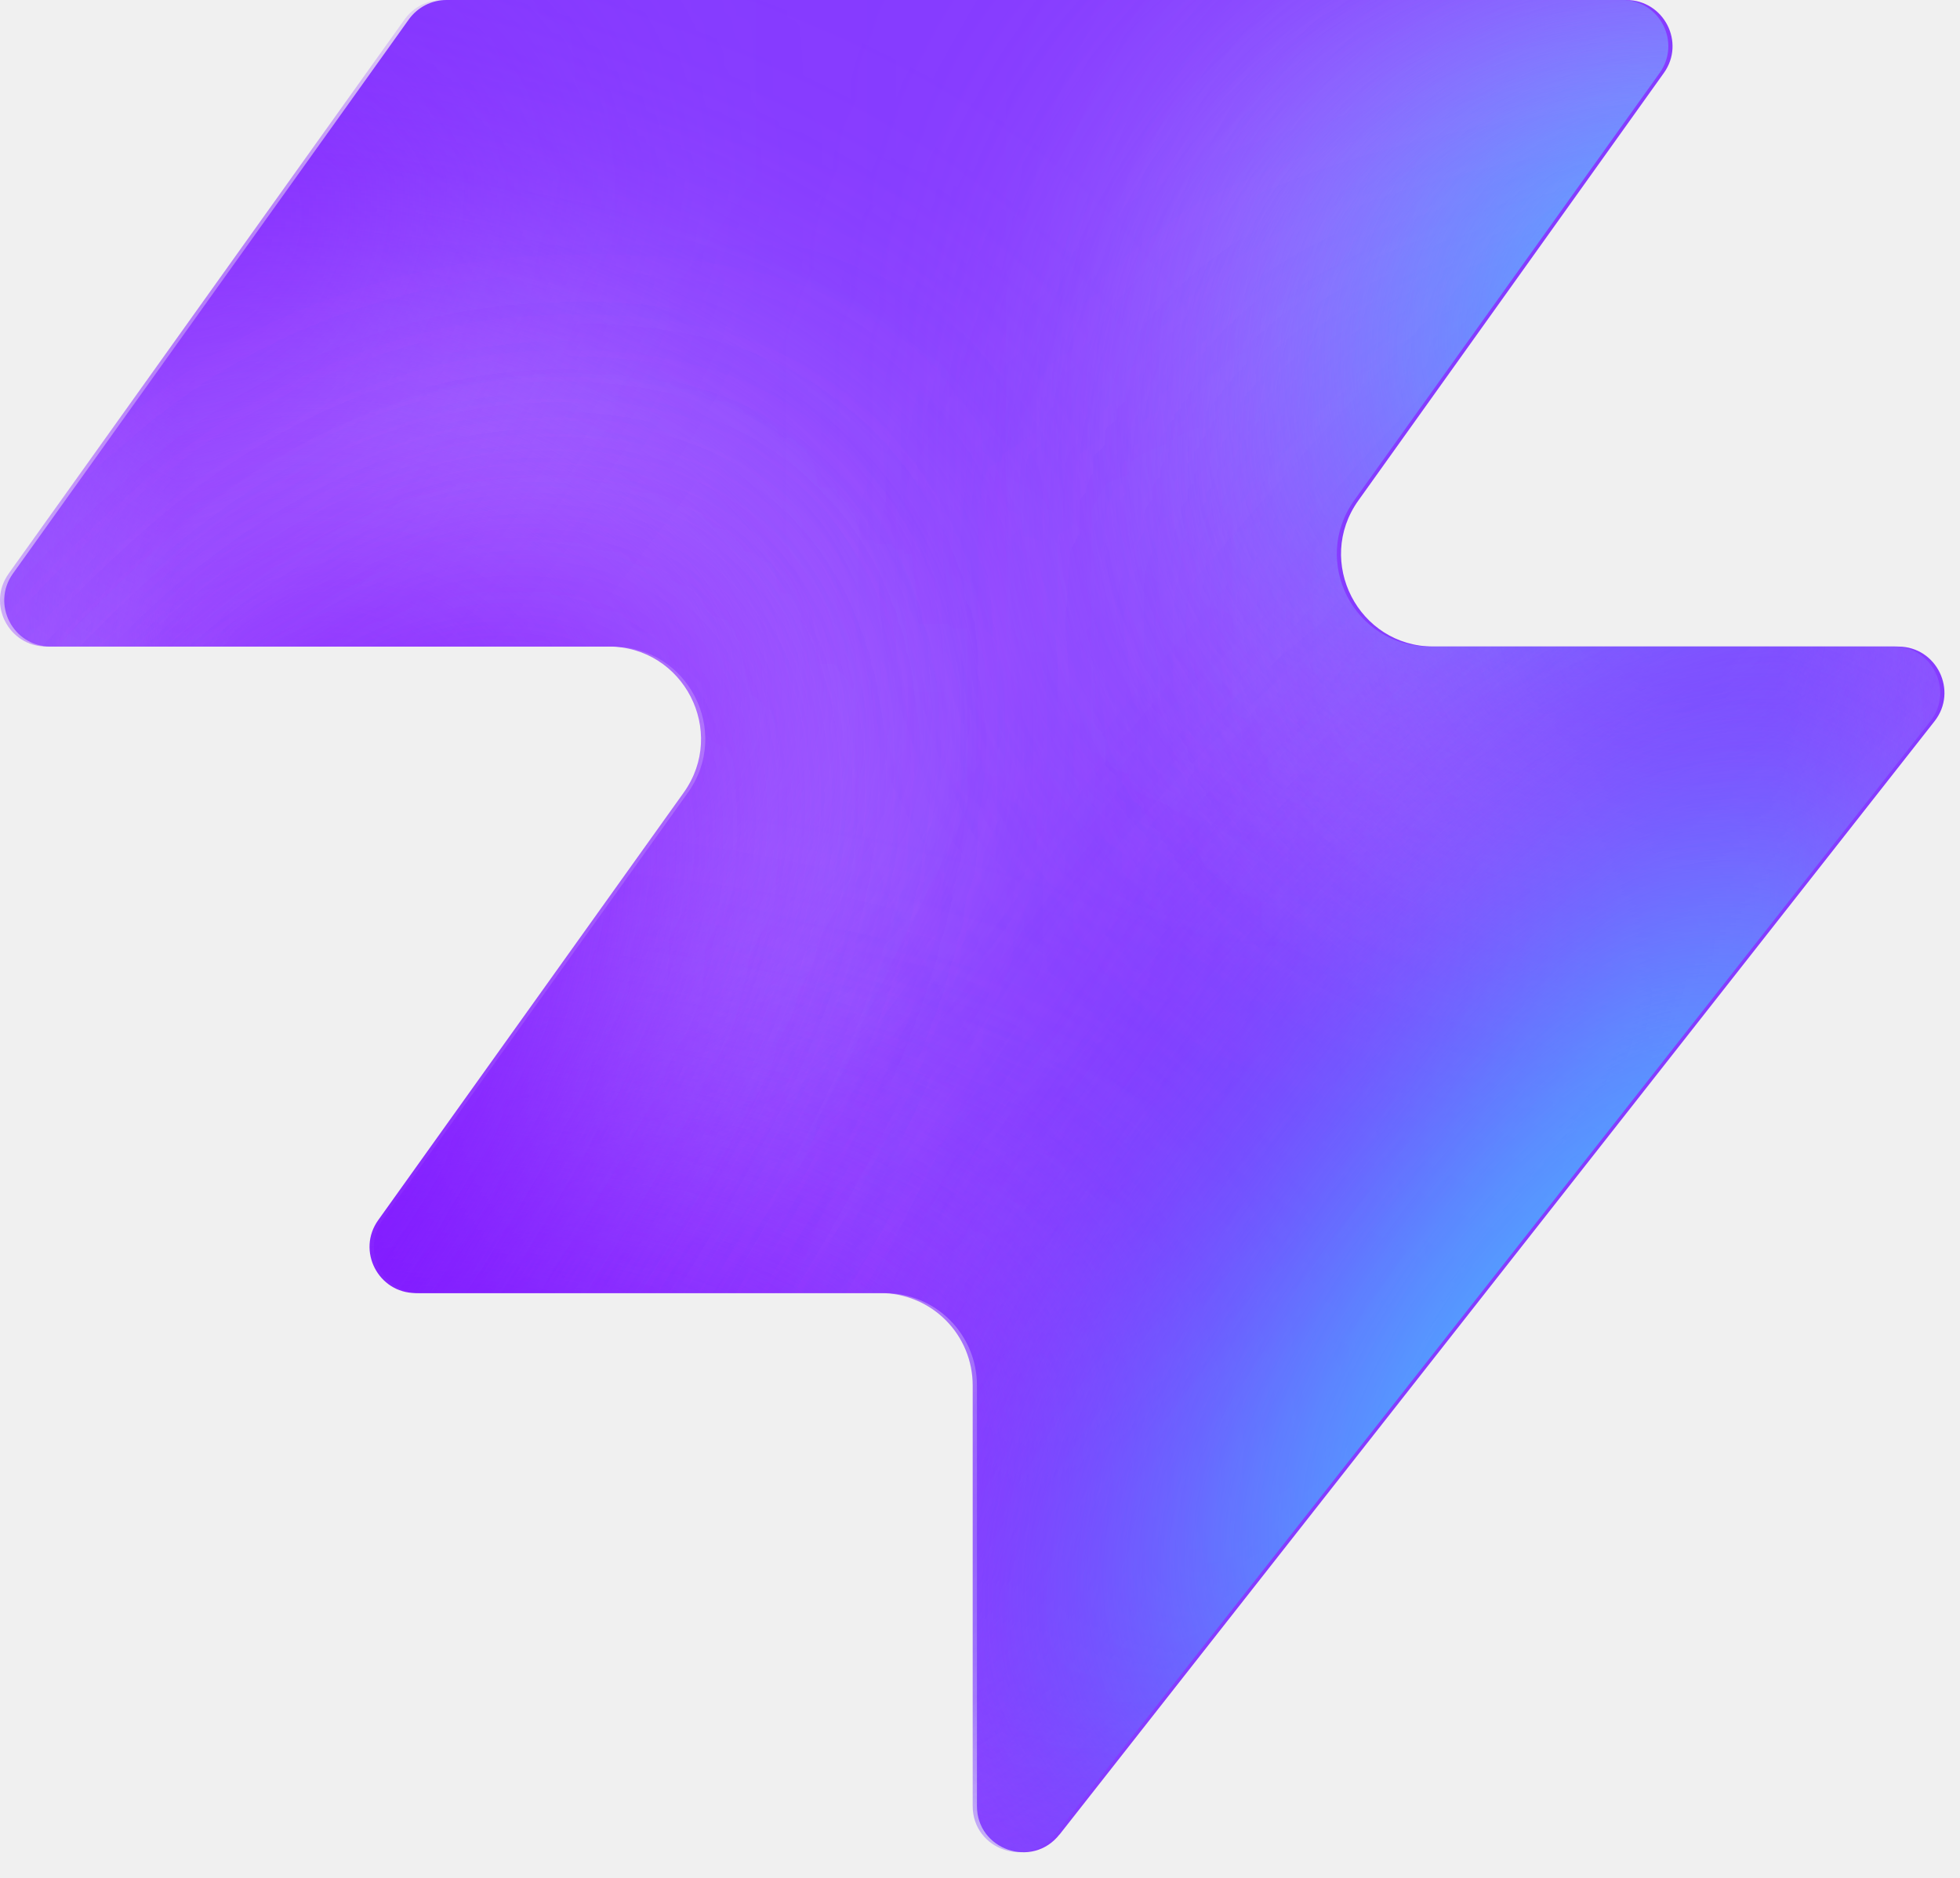
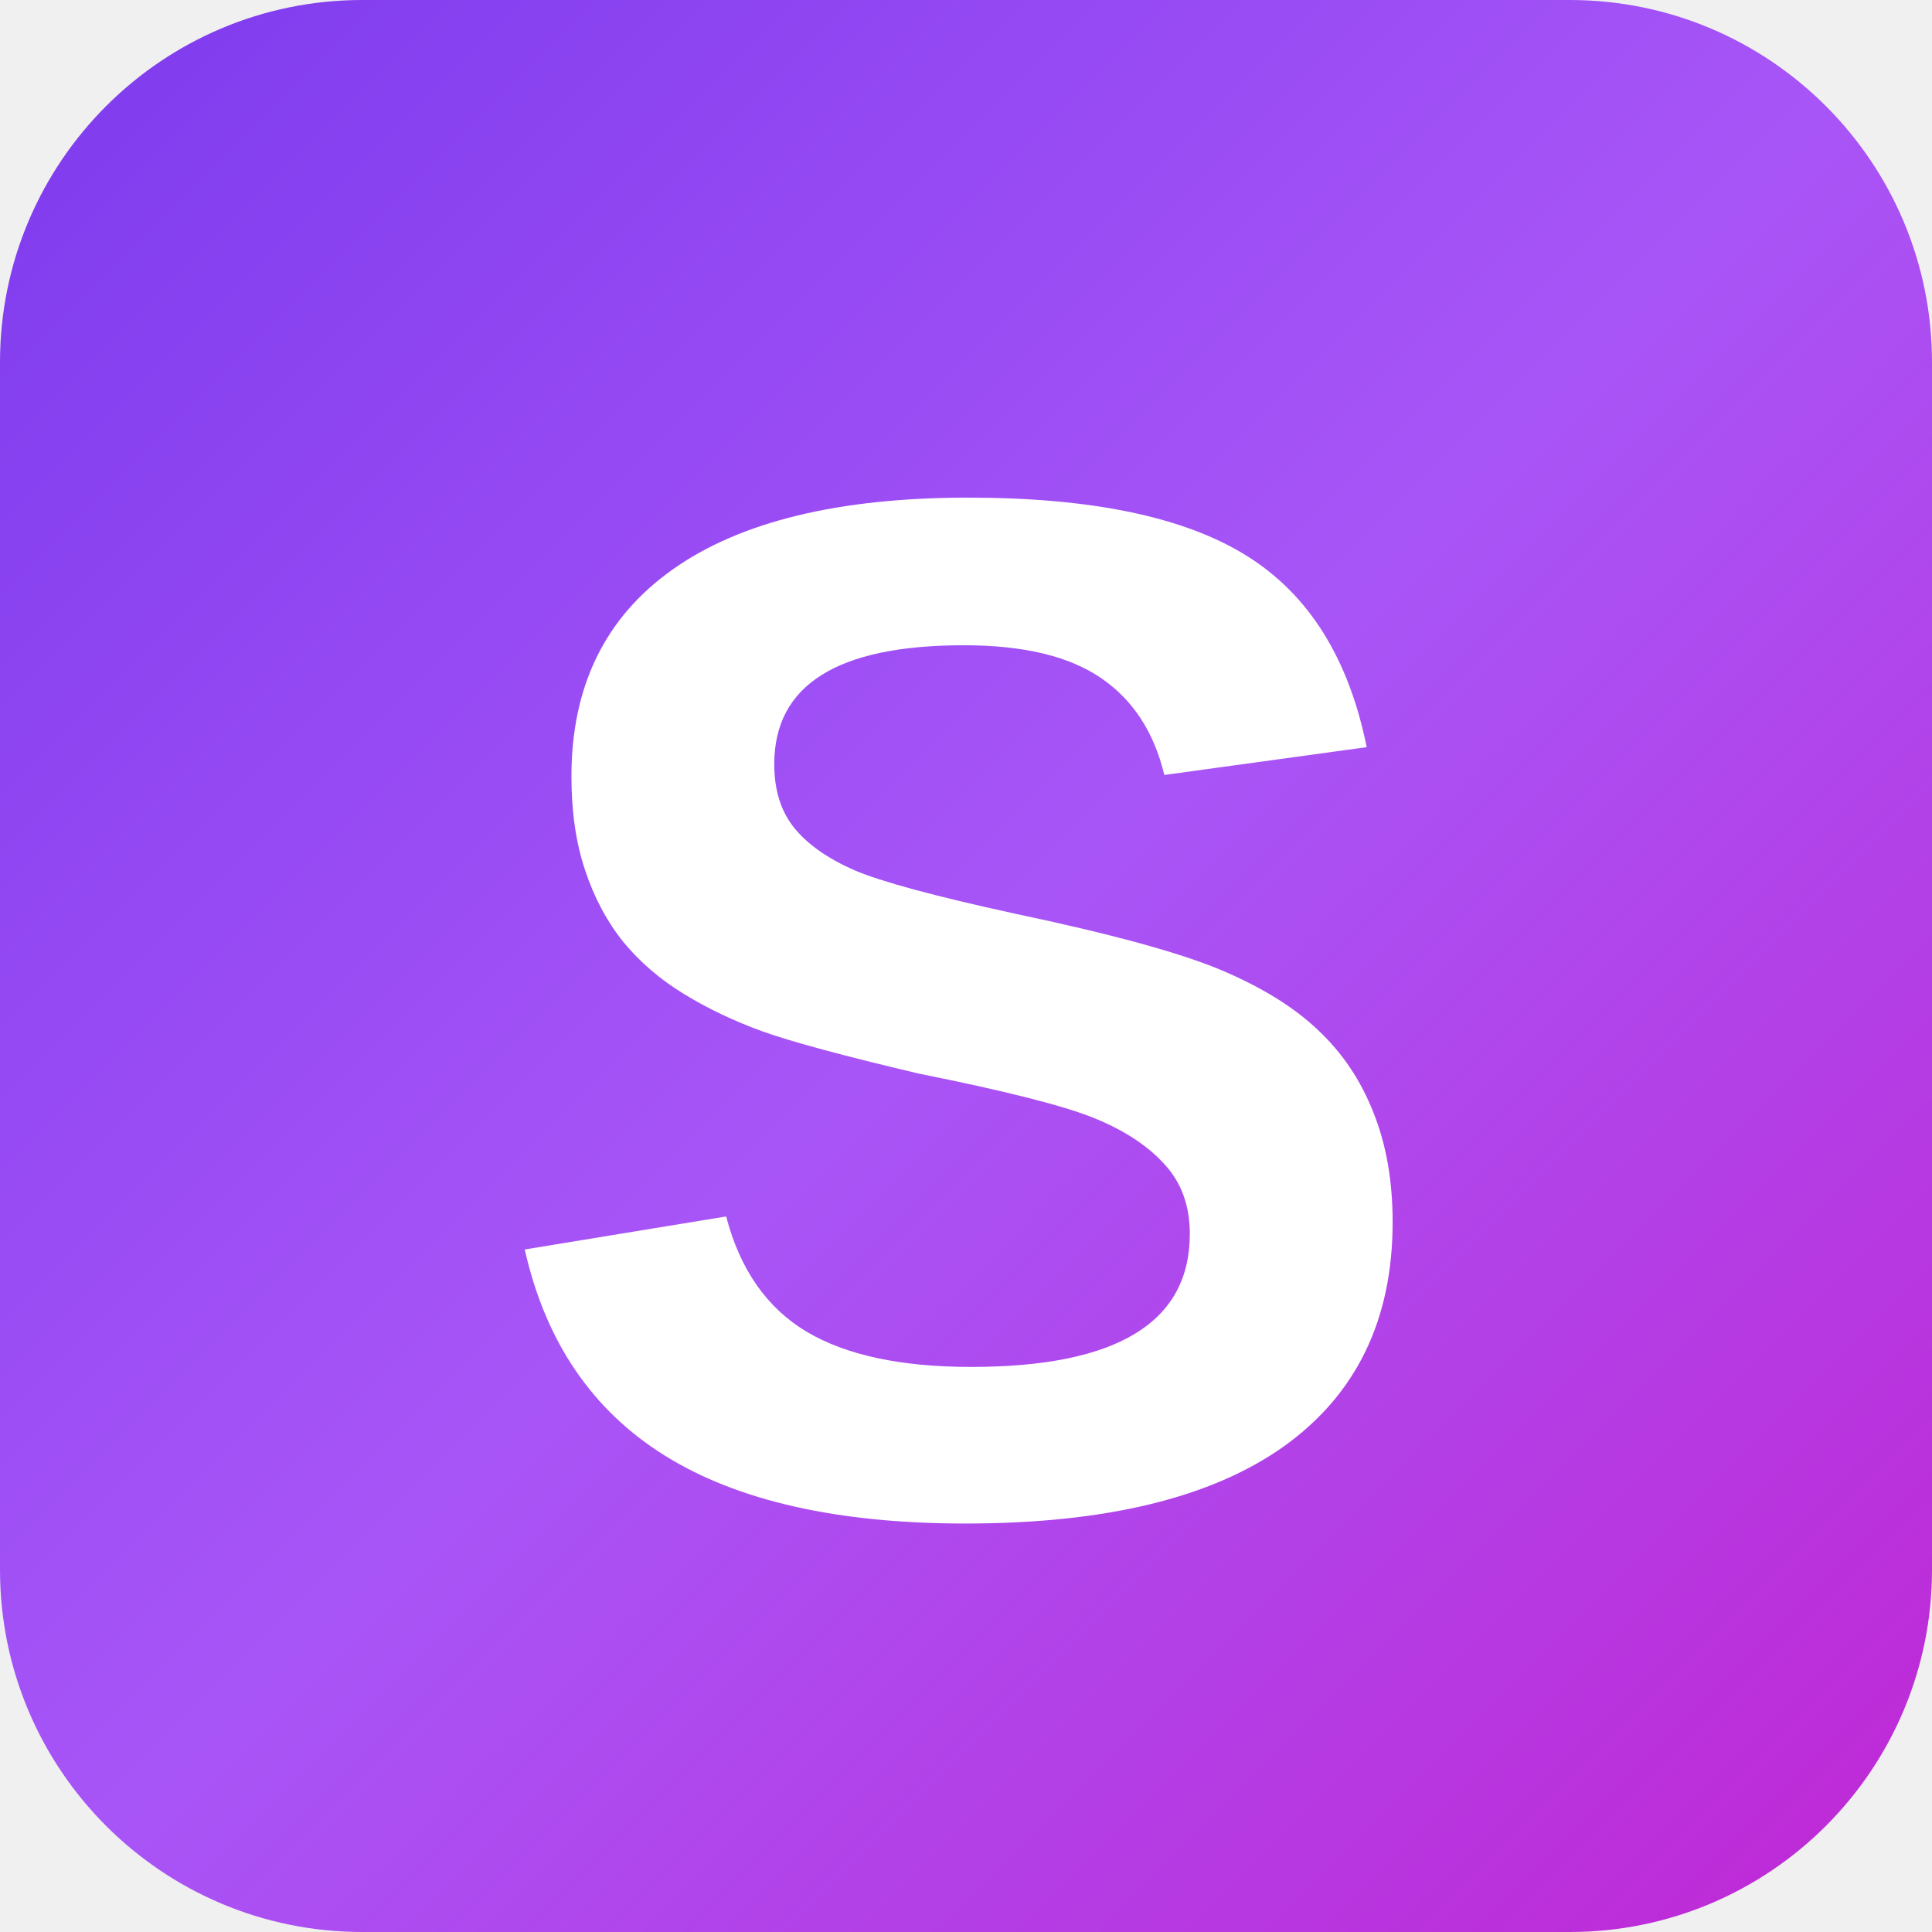
- <svg xmlns="http://www.w3.org/2000/svg" width="48" height="46" fill="none" viewBox="0 0 48 46">
-   <path fill="#863bff" d="M25.946 44.938c-.664.845-2.021.375-2.021-.698V33.937a2.26 2.26 0 0 0-2.262-2.262H10.287c-.92 0-1.456-1.04-.92-1.788l7.48-10.471c1.07-1.497 0-3.578-1.842-3.578H1.237c-.92 0-1.456-1.04-.92-1.788L10.013.474c.214-.297.556-.474.92-.474h28.894c.92 0 1.456 1.04.92 1.788l-7.48 10.471c-1.07 1.498 0 3.579 1.842 3.579h11.377c.943 0 1.473 1.088.89 1.83L25.947 44.94z" style="fill:#863bff;fill:color(display-p3 .525 .23 1);fill-opacity:1" />
-   <mask id="a" width="48" height="46" x="0" y="0" maskUnits="userSpaceOnUse" style="mask-type:alpha">
-     <path fill="#000" d="M25.842 44.938c-.664.844-2.021.375-2.021-.698V33.937a2.26 2.26 0 0 0-2.262-2.262H10.183c-.92 0-1.456-1.04-.92-1.788l7.48-10.471c1.07-1.498 0-3.579-1.842-3.579H1.133c-.92 0-1.456-1.04-.92-1.787L9.91.473c.214-.297.556-.474.92-.474h28.894c.92 0 1.456 1.04.92 1.788l-7.48 10.471c-1.07 1.498 0 3.578 1.842 3.578h11.377c.943 0 1.473 1.088.89 1.832L25.843 44.94z" style="fill:#000;fill-opacity:1" />
-   </mask>
-   <g mask="url(#a)">
-     <g filter="url(#b)">
-       <ellipse cx="5.508" cy="14.704" fill="#ede6ff" rx="5.508" ry="14.704" style="fill:#ede6ff;fill:color(display-p3 .927 .903 1);fill-opacity:1" transform="matrix(.00324 1 1 -.00324 -4.47 31.516)" />
-     </g>
-     <g filter="url(#c)">
-       <ellipse cx="10.399" cy="29.851" fill="#ede6ff" rx="10.399" ry="29.851" style="fill:#ede6ff;fill:color(display-p3 .927 .903 1);fill-opacity:1" transform="matrix(.00324 1 1 -.00324 -39.328 7.883)" />
-     </g>
-     <g filter="url(#d)">
-       <ellipse cx="5.508" cy="30.487" fill="#7e14ff" rx="5.508" ry="30.487" style="fill:#7e14ff;fill:color(display-p3 .492 .077 1);fill-opacity:1" transform="rotate(89.814 -25.913 -14.639)scale(1 -1)" />
-     </g>
-     <g filter="url(#e)">
-       <ellipse cx="5.508" cy="30.599" fill="#7e14ff" rx="5.508" ry="30.599" style="fill:#7e14ff;fill:color(display-p3 .492 .077 1);fill-opacity:1" transform="rotate(89.814 -32.644 -3.334)scale(1 -1)" />
-     </g>
-     <g filter="url(#f)">
-       <ellipse cx="5.508" cy="30.599" fill="#7e14ff" rx="5.508" ry="30.599" style="fill:#7e14ff;fill:color(display-p3 .492 .077 1);fill-opacity:1" transform="matrix(.00324 1 1 -.00324 -34.34 30.47)" />
-     </g>
-     <g filter="url(#g)">
-       <ellipse cx="14.072" cy="22.078" fill="#ede6ff" rx="14.072" ry="22.078" style="fill:#ede6ff;fill:color(display-p3 .927 .903 1);fill-opacity:1" transform="rotate(93.35 24.506 48.493)scale(-1 1)" />
-     </g>
-     <g filter="url(#h)">
-       <ellipse cx="3.47" cy="21.501" fill="#7e14ff" rx="3.47" ry="21.501" style="fill:#7e14ff;fill:color(display-p3 .492 .077 1);fill-opacity:1" transform="rotate(89.009 28.708 47.59)scale(-1 1)" />
-     </g>
-     <g filter="url(#i)">
-       <ellipse cx="3.47" cy="21.501" fill="#7e14ff" rx="3.47" ry="21.501" style="fill:#7e14ff;fill:color(display-p3 .492 .077 1);fill-opacity:1" transform="rotate(89.009 28.708 47.59)scale(-1 1)" />
-     </g>
-     <g filter="url(#j)">
-       <ellipse cx=".387" cy="8.972" fill="#7e14ff" rx="4.407" ry="29.108" style="fill:#7e14ff;fill:color(display-p3 .492 .077 1);fill-opacity:1" transform="rotate(39.51 .387 8.972)" />
-     </g>
-     <g filter="url(#k)">
-       <ellipse cx="47.523" cy="-6.092" fill="#7e14ff" rx="4.407" ry="29.108" style="fill:#7e14ff;fill:color(display-p3 .492 .077 1);fill-opacity:1" transform="rotate(37.892 47.523 -6.092)" />
-     </g>
-     <g filter="url(#l)">
-       <ellipse cx="41.412" cy="6.333" fill="#47bfff" rx="5.971" ry="9.665" style="fill:#47bfff;fill:color(display-p3 .28 .748 1);fill-opacity:1" transform="rotate(37.892 41.412 6.333)" />
-     </g>
-     <g filter="url(#m)">
-       <ellipse cx="-1.879" cy="38.332" fill="#7e14ff" rx="4.407" ry="29.108" style="fill:#7e14ff;fill:color(display-p3 .492 .077 1);fill-opacity:1" transform="rotate(37.892 -1.88 38.332)" />
-     </g>
-     <g filter="url(#n)">
-       <ellipse cx="-1.879" cy="38.332" fill="#7e14ff" rx="4.407" ry="29.108" style="fill:#7e14ff;fill:color(display-p3 .492 .077 1);fill-opacity:1" transform="rotate(37.892 -1.88 38.332)" />
-     </g>
-     <g filter="url(#o)">
-       <ellipse cx="35.651" cy="29.907" fill="#7e14ff" rx="4.407" ry="29.108" style="fill:#7e14ff;fill:color(display-p3 .492 .077 1);fill-opacity:1" transform="rotate(37.892 35.651 29.907)" />
-     </g>
-     <g filter="url(#p)">
-       <ellipse cx="38.418" cy="32.4" fill="#47bfff" rx="5.971" ry="15.297" style="fill:#47bfff;fill:color(display-p3 .28 .748 1);fill-opacity:1" transform="rotate(37.892 38.418 32.4)" />
-     </g>
-   </g>
+ <svg xmlns="http://www.w3.org/2000/svg" width="64" height="64" viewBox="0 0 64 64">
  <defs>
-     <filter id="b" width="60.045" height="41.654" x="-19.77" y="16.149" color-interpolation-filters="sRGB" filterUnits="userSpaceOnUse">
-       <feFlood flood-opacity="0" result="BackgroundImageFix" />
-       <feBlend in="SourceGraphic" in2="BackgroundImageFix" result="shape" />
-       <feGaussianBlur result="effect1_foregroundBlur_2002_17158" stdDeviation="7.659" />
-     </filter>
-     <filter id="c" width="90.34" height="51.437" x="-54.613" y="-7.533" color-interpolation-filters="sRGB" filterUnits="userSpaceOnUse">
-       <feFlood flood-opacity="0" result="BackgroundImageFix" />
-       <feBlend in="SourceGraphic" in2="BackgroundImageFix" result="shape" />
-       <feGaussianBlur result="effect1_foregroundBlur_2002_17158" stdDeviation="7.659" />
-     </filter>
-     <filter id="d" width="79.355" height="29.4" x="-49.64" y="2.03" color-interpolation-filters="sRGB" filterUnits="userSpaceOnUse">
-       <feFlood flood-opacity="0" result="BackgroundImageFix" />
-       <feBlend in="SourceGraphic" in2="BackgroundImageFix" result="shape" />
-       <feGaussianBlur result="effect1_foregroundBlur_2002_17158" stdDeviation="4.596" />
-     </filter>
-     <filter id="e" width="79.579" height="29.4" x="-45.045" y="20.029" color-interpolation-filters="sRGB" filterUnits="userSpaceOnUse">
-       <feFlood flood-opacity="0" result="BackgroundImageFix" />
-       <feBlend in="SourceGraphic" in2="BackgroundImageFix" result="shape" />
-       <feGaussianBlur result="effect1_foregroundBlur_2002_17158" stdDeviation="4.596" />
-     </filter>
-     <filter id="f" width="79.579" height="29.4" x="-43.513" y="21.178" color-interpolation-filters="sRGB" filterUnits="userSpaceOnUse">
-       <feFlood flood-opacity="0" result="BackgroundImageFix" />
-       <feBlend in="SourceGraphic" in2="BackgroundImageFix" result="shape" />
-       <feGaussianBlur result="effect1_foregroundBlur_2002_17158" stdDeviation="4.596" />
-     </filter>
-     <filter id="g" width="74.749" height="58.852" x="15.756" y="-17.901" color-interpolation-filters="sRGB" filterUnits="userSpaceOnUse">
-       <feFlood flood-opacity="0" result="BackgroundImageFix" />
-       <feBlend in="SourceGraphic" in2="BackgroundImageFix" result="shape" />
-       <feGaussianBlur result="effect1_foregroundBlur_2002_17158" stdDeviation="7.659" />
-     </filter>
-     <filter id="h" width="61.377" height="25.362" x="23.548" y="2.284" color-interpolation-filters="sRGB" filterUnits="userSpaceOnUse">
-       <feFlood flood-opacity="0" result="BackgroundImageFix" />
-       <feBlend in="SourceGraphic" in2="BackgroundImageFix" result="shape" />
-       <feGaussianBlur result="effect1_foregroundBlur_2002_17158" stdDeviation="4.596" />
-     </filter>
-     <filter id="i" width="61.377" height="25.362" x="23.548" y="2.284" color-interpolation-filters="sRGB" filterUnits="userSpaceOnUse">
-       <feFlood flood-opacity="0" result="BackgroundImageFix" />
-       <feBlend in="SourceGraphic" in2="BackgroundImageFix" result="shape" />
-       <feGaussianBlur result="effect1_foregroundBlur_2002_17158" stdDeviation="4.596" />
-     </filter>
-     <filter id="j" width="56.045" height="63.649" x="-27.636" y="-22.853" color-interpolation-filters="sRGB" filterUnits="userSpaceOnUse">
-       <feFlood flood-opacity="0" result="BackgroundImageFix" />
-       <feBlend in="SourceGraphic" in2="BackgroundImageFix" result="shape" />
-       <feGaussianBlur result="effect1_foregroundBlur_2002_17158" stdDeviation="4.596" />
-     </filter>
-     <filter id="k" width="54.814" height="64.646" x="20.116" y="-38.415" color-interpolation-filters="sRGB" filterUnits="userSpaceOnUse">
-       <feFlood flood-opacity="0" result="BackgroundImageFix" />
-       <feBlend in="SourceGraphic" in2="BackgroundImageFix" result="shape" />
-       <feGaussianBlur result="effect1_foregroundBlur_2002_17158" stdDeviation="4.596" />
-     </filter>
-     <filter id="l" width="33.541" height="35.313" x="24.641" y="-11.323" color-interpolation-filters="sRGB" filterUnits="userSpaceOnUse">
-       <feFlood flood-opacity="0" result="BackgroundImageFix" />
-       <feBlend in="SourceGraphic" in2="BackgroundImageFix" result="shape" />
-       <feGaussianBlur result="effect1_foregroundBlur_2002_17158" stdDeviation="4.596" />
-     </filter>
-     <filter id="m" width="54.814" height="64.646" x="-29.286" y="6.009" color-interpolation-filters="sRGB" filterUnits="userSpaceOnUse">
-       <feFlood flood-opacity="0" result="BackgroundImageFix" />
-       <feBlend in="SourceGraphic" in2="BackgroundImageFix" result="shape" />
-       <feGaussianBlur result="effect1_foregroundBlur_2002_17158" stdDeviation="4.596" />
-     </filter>
-     <filter id="n" width="54.814" height="64.646" x="-29.286" y="6.009" color-interpolation-filters="sRGB" filterUnits="userSpaceOnUse">
-       <feFlood flood-opacity="0" result="BackgroundImageFix" />
-       <feBlend in="SourceGraphic" in2="BackgroundImageFix" result="shape" />
-       <feGaussianBlur result="effect1_foregroundBlur_2002_17158" stdDeviation="4.596" />
-     </filter>
-     <filter id="o" width="54.814" height="64.646" x="8.244" y="-2.416" color-interpolation-filters="sRGB" filterUnits="userSpaceOnUse">
-       <feFlood flood-opacity="0" result="BackgroundImageFix" />
-       <feBlend in="SourceGraphic" in2="BackgroundImageFix" result="shape" />
-       <feGaussianBlur result="effect1_foregroundBlur_2002_17158" stdDeviation="4.596" />
-     </filter>
-     <filter id="p" width="39.409" height="43.623" x="18.713" y="10.588" color-interpolation-filters="sRGB" filterUnits="userSpaceOnUse">
-       <feFlood flood-opacity="0" result="BackgroundImageFix" />
-       <feBlend in="SourceGraphic" in2="BackgroundImageFix" result="shape" />
-       <feGaussianBlur result="effect1_foregroundBlur_2002_17158" stdDeviation="4.596" />
-     </filter>
+     <linearGradient id="grad" x1="0%" y1="0%" x2="100%" y2="100%">
+       <stop offset="0%" style="stop-color:#7C3AED;stop-opacity:1" />
+       <stop offset="50%" style="stop-color:#A855F7;stop-opacity:1" />
+       <stop offset="100%" style="stop-color:#C026D3;stop-opacity:1" />
+     </linearGradient>
  </defs>
+   <rect width="64" height="64" rx="12" fill="url(#grad)" />
+   <text x="32" y="50" font-size="48" font-weight="bold" text-anchor="middle" fill="white" font-family="Arial, sans-serif">S</text>
</svg>
